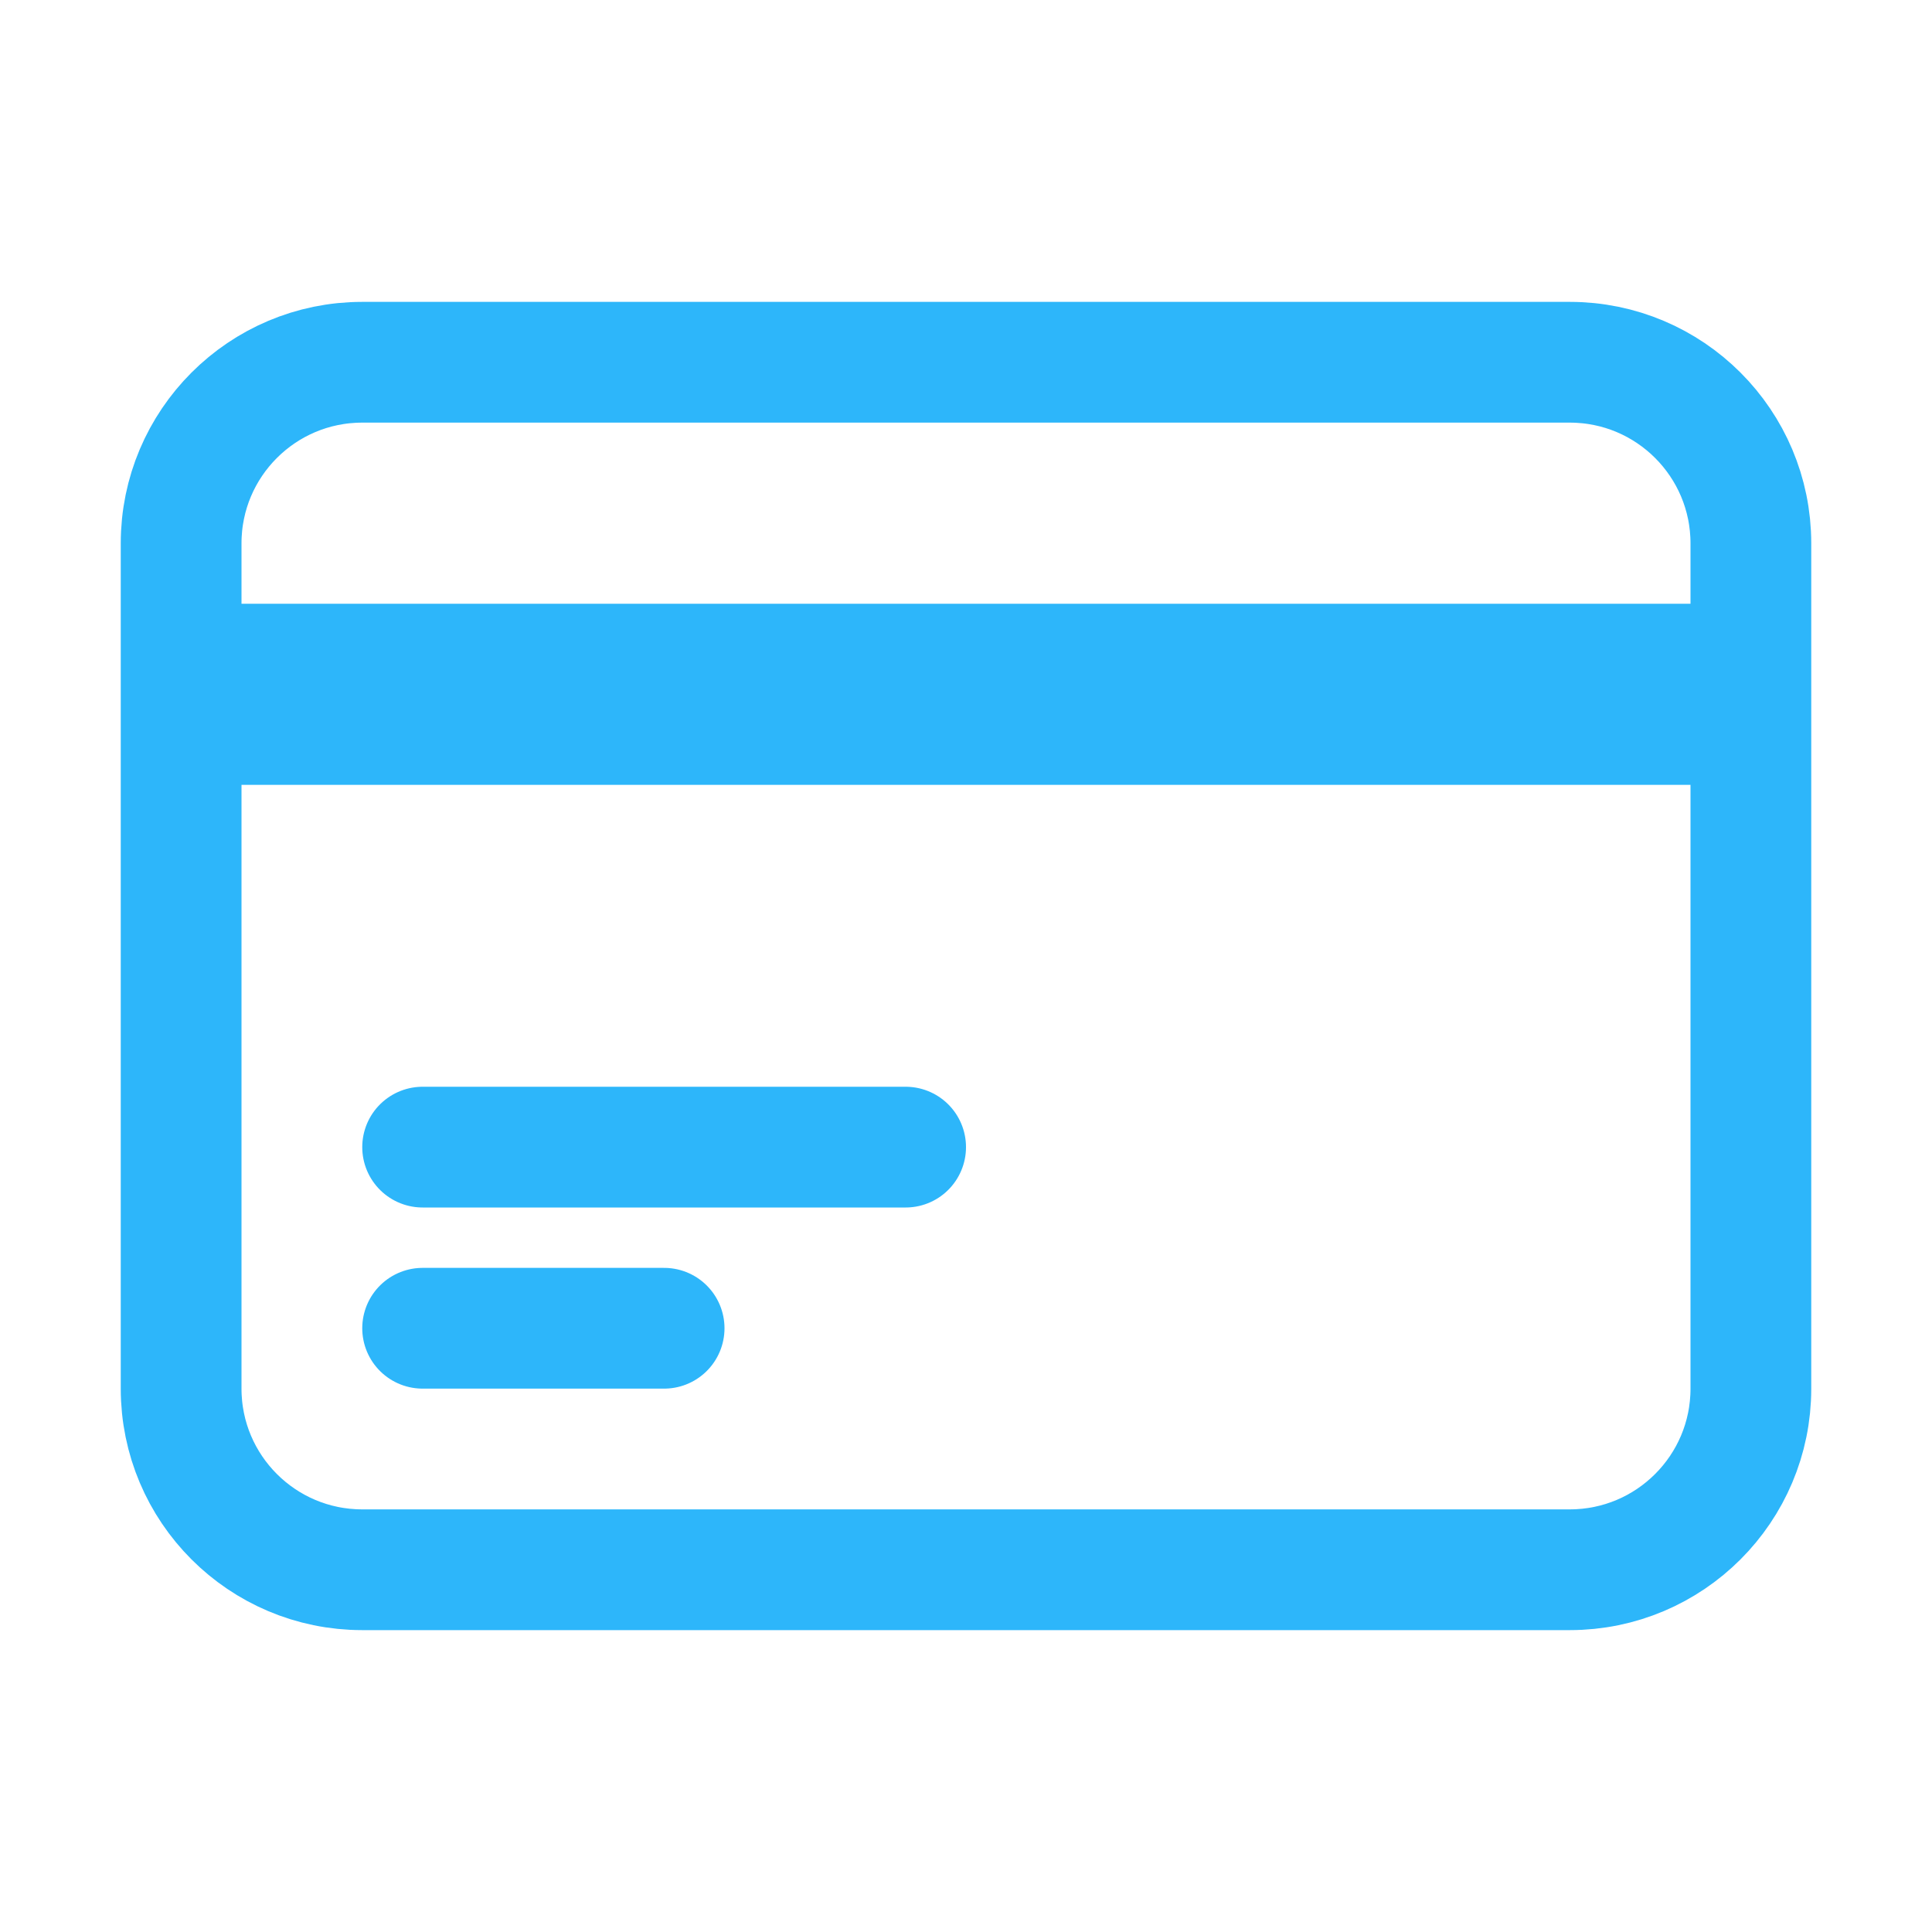
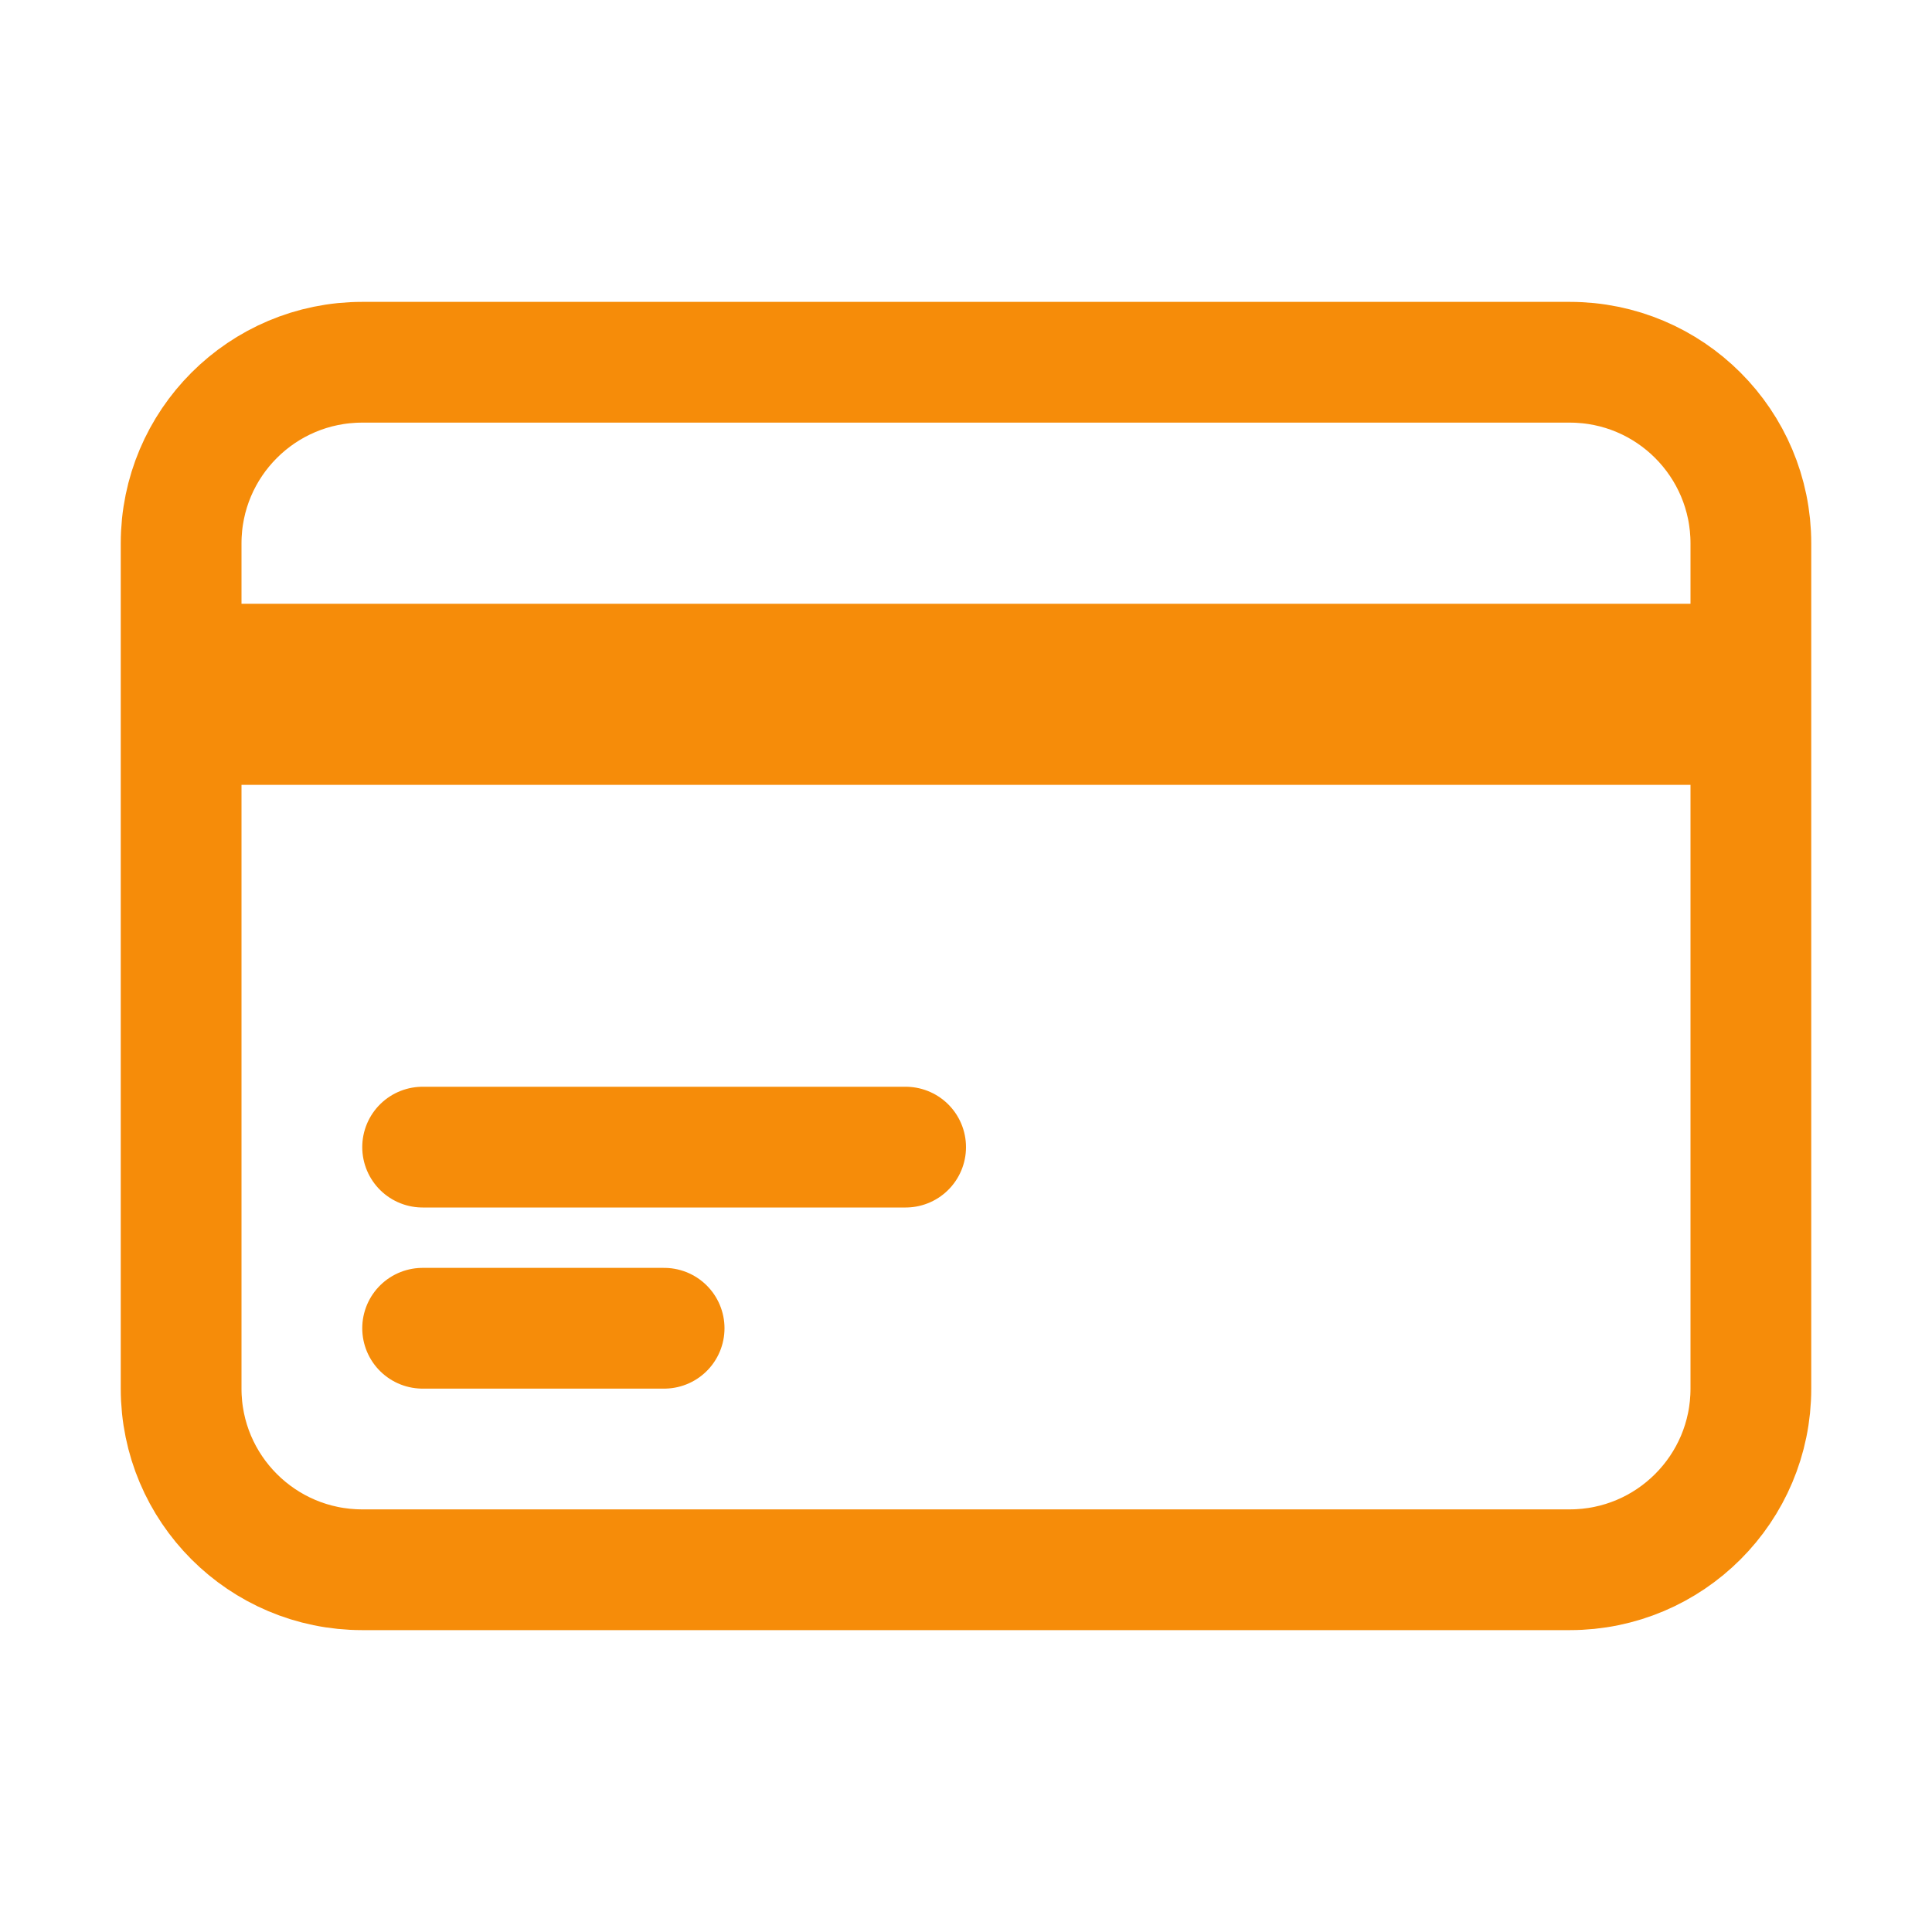
- <svg xmlns="http://www.w3.org/2000/svg" fill="none" viewBox="0 0 24 24" width="50px" stroke-width="1.5" stroke="#2db6fa" class="w-6 h-6">
+ <svg xmlns="http://www.w3.org/2000/svg" fill="none" viewBox="0 0 24 24" width="50px" stroke-width="1.5" stroke="#f68c09" class="w-6 h-6">
  <path stroke-linecap="round" stroke-linejoin="round" d="M2.25 8.25h19.5M2.25 9h19.5m-16.5 5.25h6m-6 2.25h3m-3.75 3h15a2.25 2.25 0 002.25-2.25V6.75A2.25 2.25 0 0019.5 4.5h-15a2.25 2.25 0 00-2.25 2.25v10.5A2.25 2.25 0 004.5 19.5z" />
</svg>
